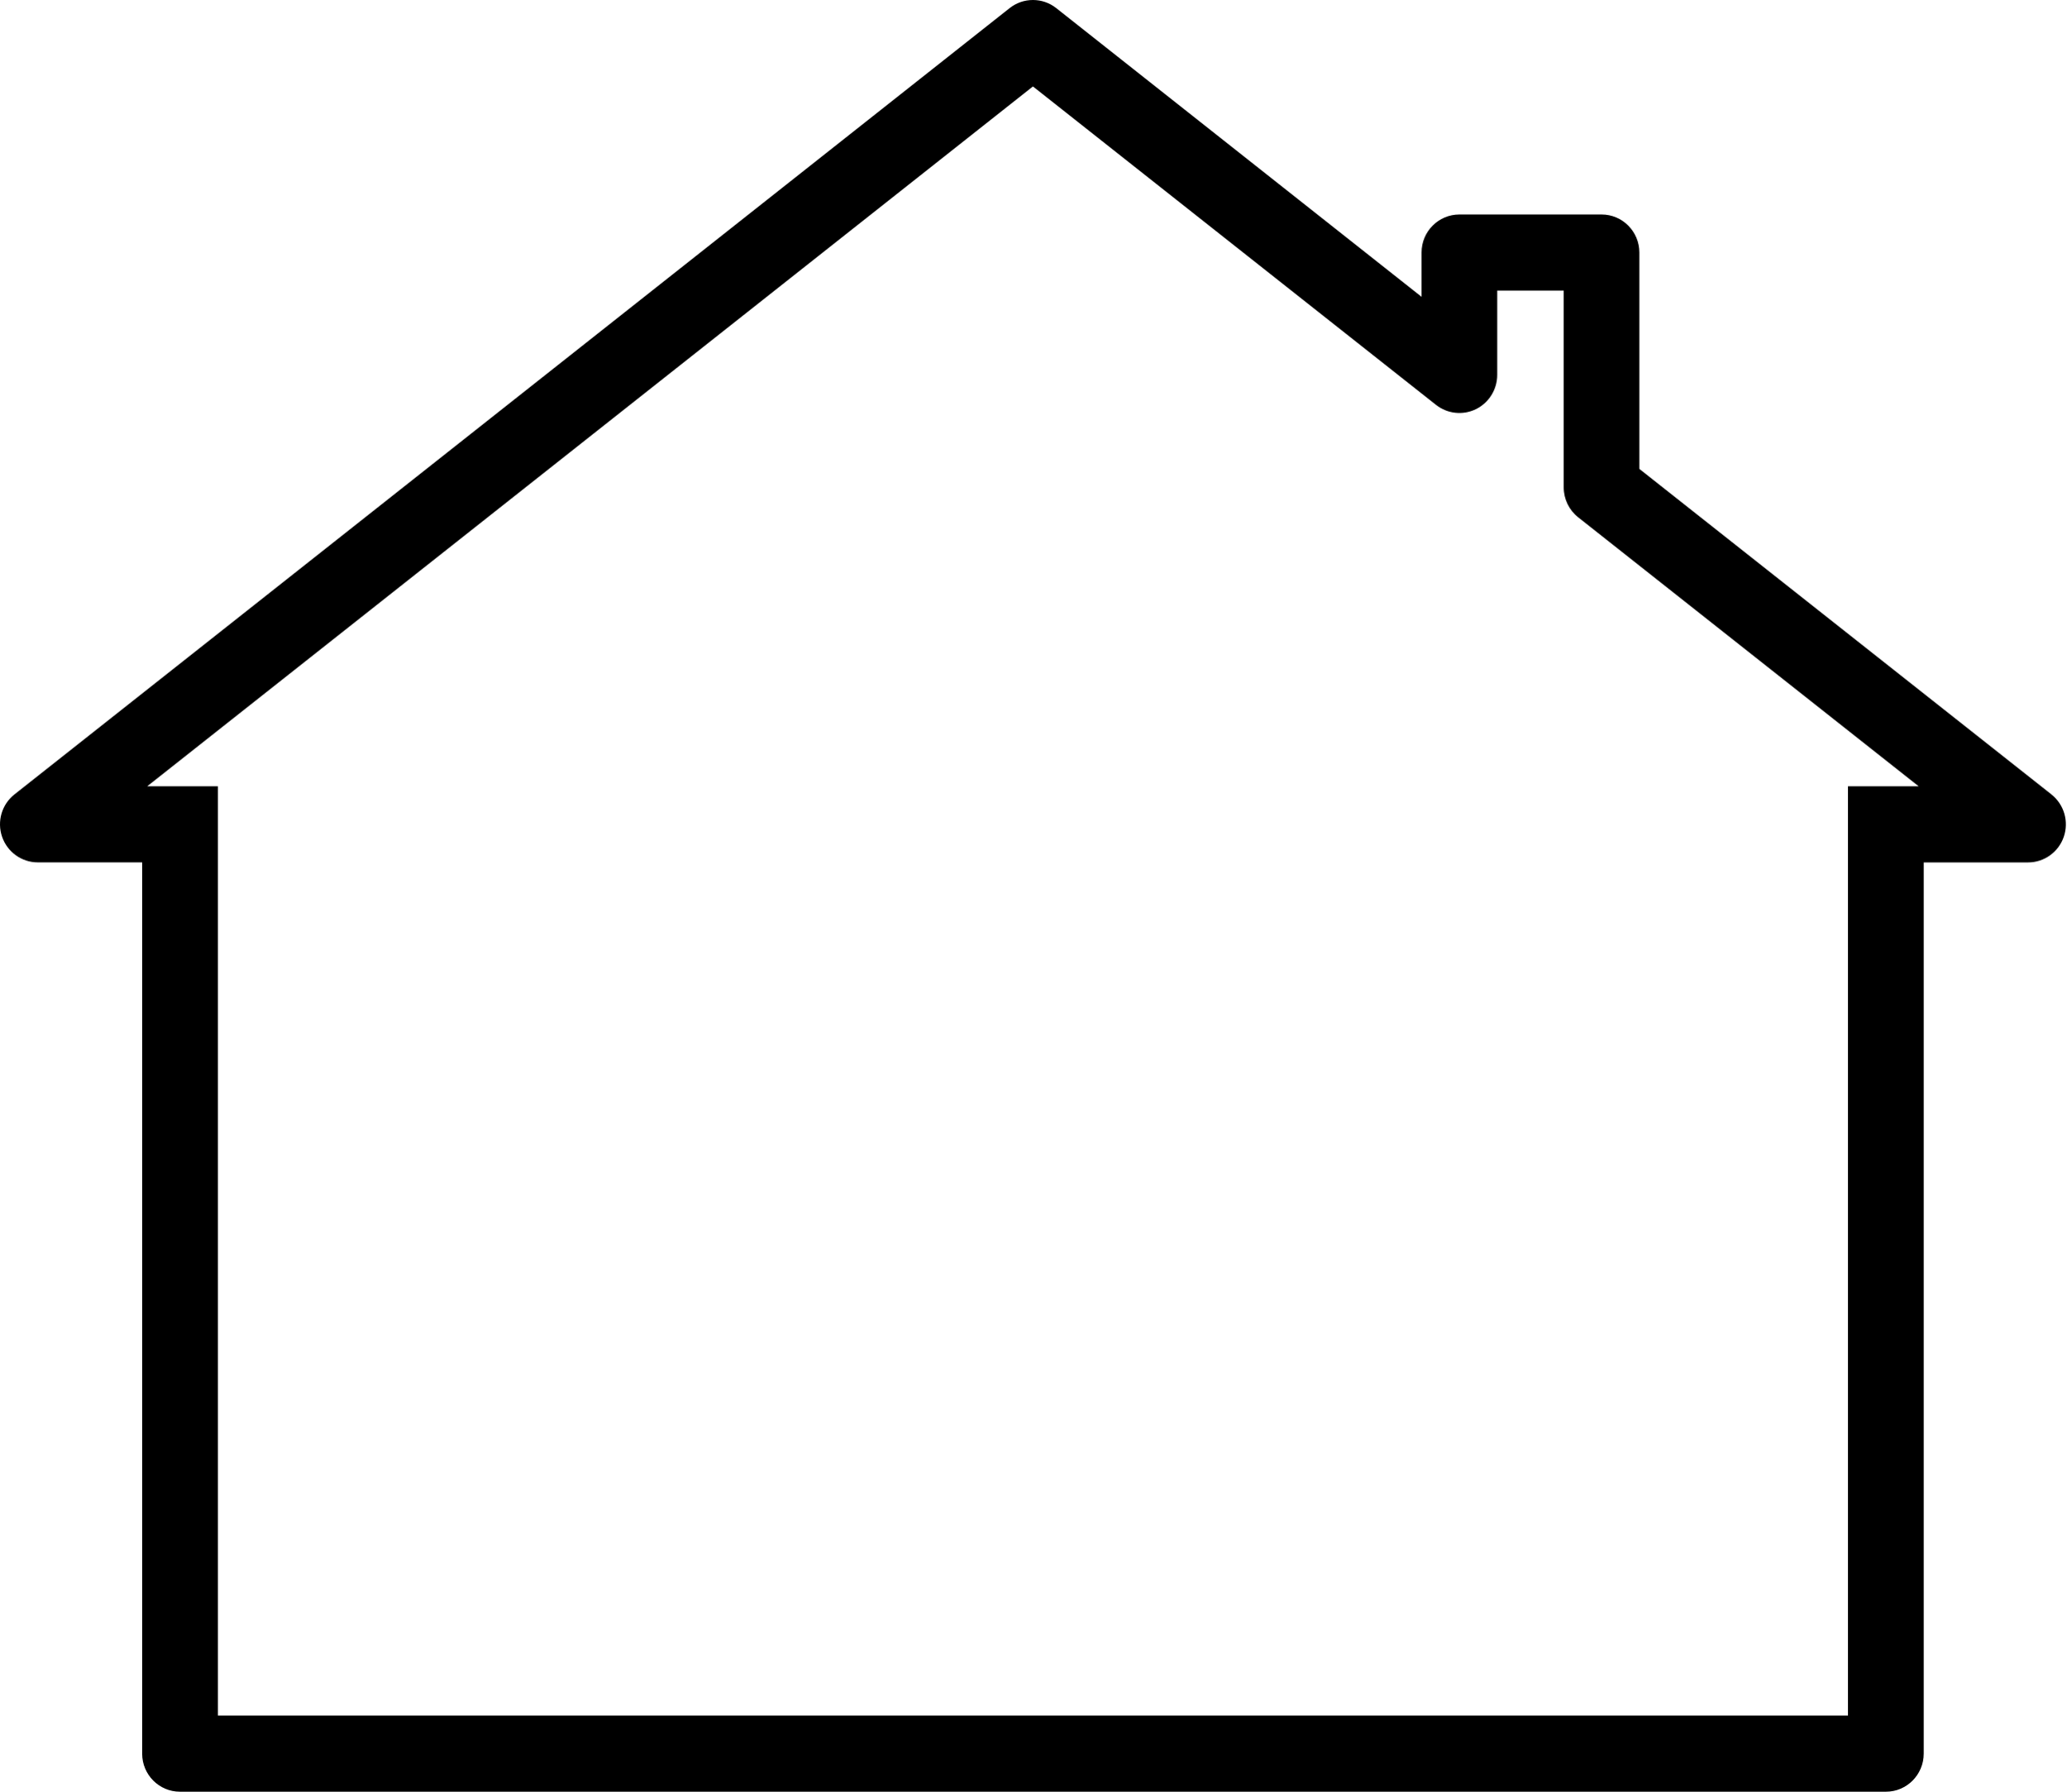
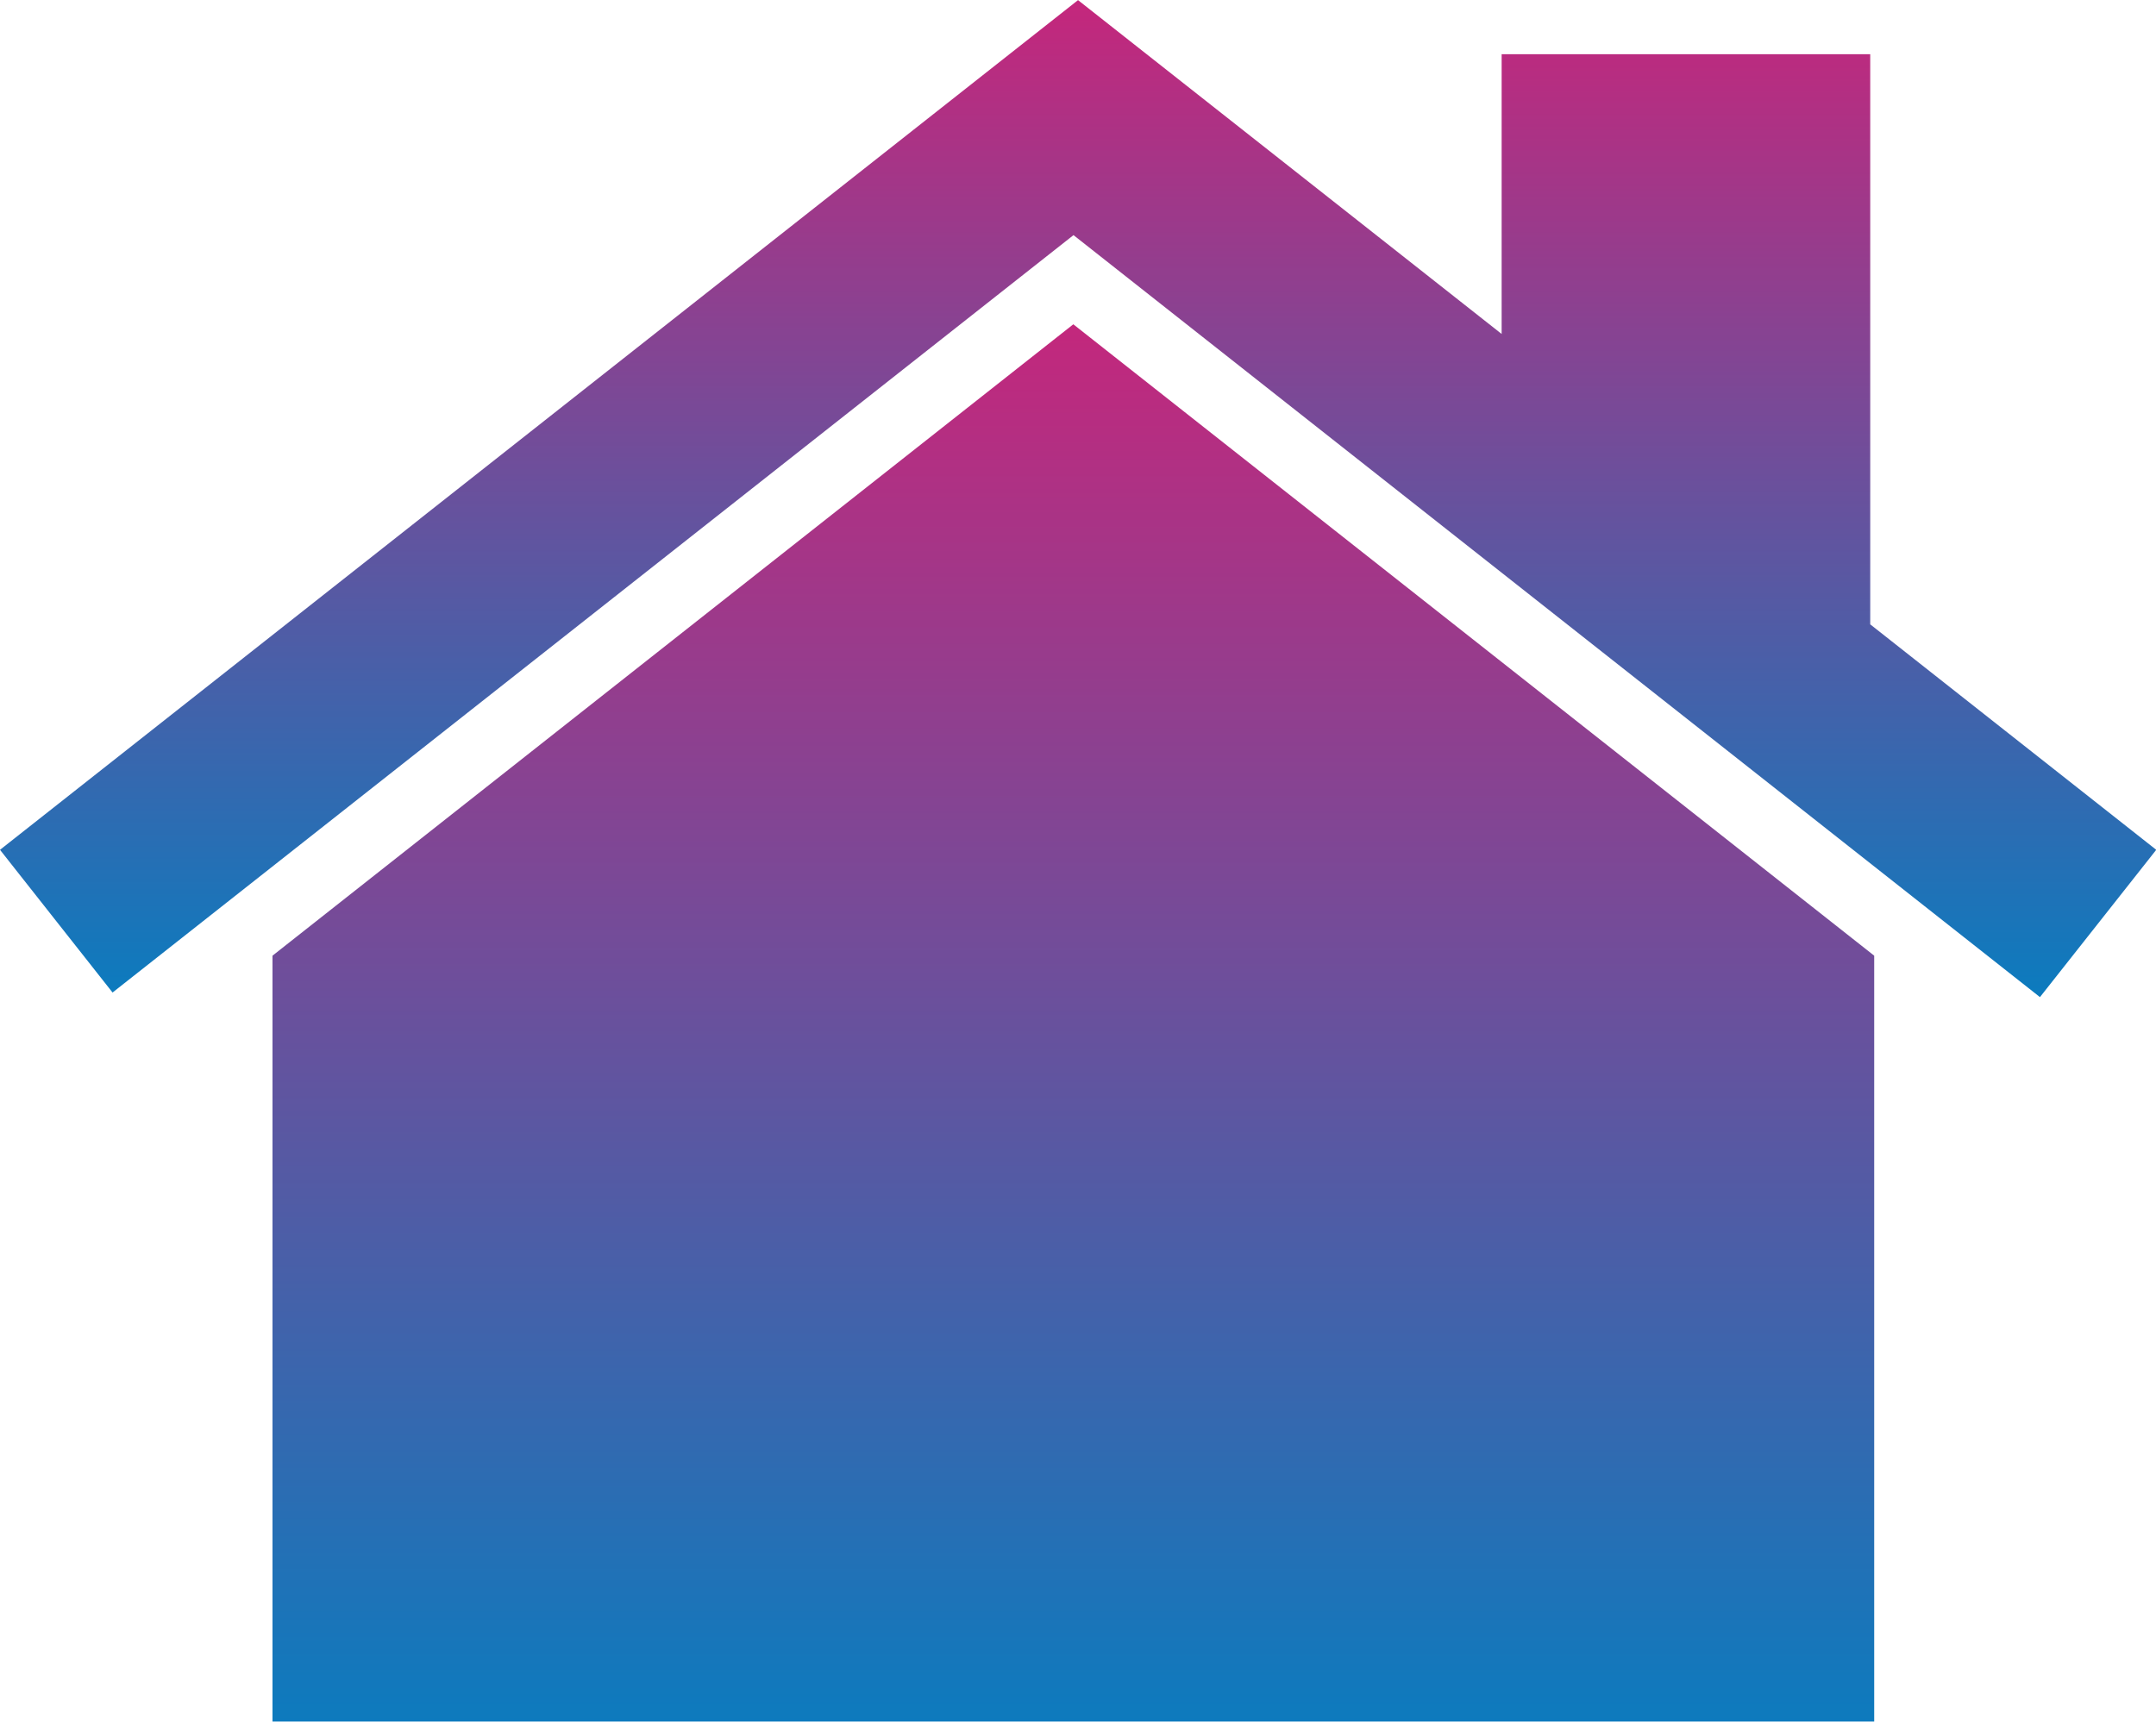
- <svg class="rose" viewBox="0 0 1181 1024">
-   <path d="M1172.576 454.023l-235.522-186.042v-123.68c-0.013-11.996-9.681-21.718-21.61-21.73h-81.252c-11.939-0-21.621 9.725-21.633 21.73v25.325l-208.791-164.961c-7.828-6.219-18.879-6.219-26.707 0l-568.808 449.358c-7.242 5.733-10.076 15.452-7.060 24.21s11.22 14.633 20.437 14.636h59.618v509.378c0 12.014 9.686 21.754 21.633 21.754h975.067c11.948 0 21.633-9.739 21.633-21.754v0-509.355h59.618c9.217-0.002 17.421-5.877 20.437-14.636s0.182-18.477-7.060-24.21v-0.023zM1078.017 449.384h-21.726v531.085h-931.754v-531.085h-40.407l506.284-399.984 230.402 181.984c6.514 5.139 15.373 6.089 22.817 2.447s12.17-11.237 12.169-19.562v-48.215h38.008v112.502c0.007 6.673 3.059 12.973 8.28 17.092l194.608 153.736h-18.681z">
-     </path>
+ <svg xmlns="http://www.w3.org/2000/svg" width="35.225" height="28.132" viewBox="0 0 35.225 28.132">
+   <defs>
+     <linearGradient id="linear-gradient" x1="0.5" x2="0.5" y2="1" gradientUnits="objectBoundingBox">
+       <stop offset="0" stop-color="#c4277c" />
+       <stop offset="1" stop-color="#0c7bbe" />
+     </linearGradient>
+   </defs>
+   <g id="np_house_983462_000000" transform="translate(-3.744 -12.598)">
+     <path id="Tracé_7427" data-name="Tracé 7427" d="M41.818,49.6V37.086L28.733,26.769,15.649,37.086V49.6H41.818Z" transform="translate(-7.453 -8.872)" fill-rule="evenodd" fill="url(#linear-gradient)" />
+     <path id="Tracé_7428" data-name="Tracé 7428" d="M5.583,28.816l15.7-12.376L37.073,28.891l1.9-2.407L34.3,22.8V13.484H28.278v4.571L21.357,12.6,3.744,26.484Z" fill-rule="evenodd" fill="url(#linear-gradient)" />
+   </g>
</svg>
